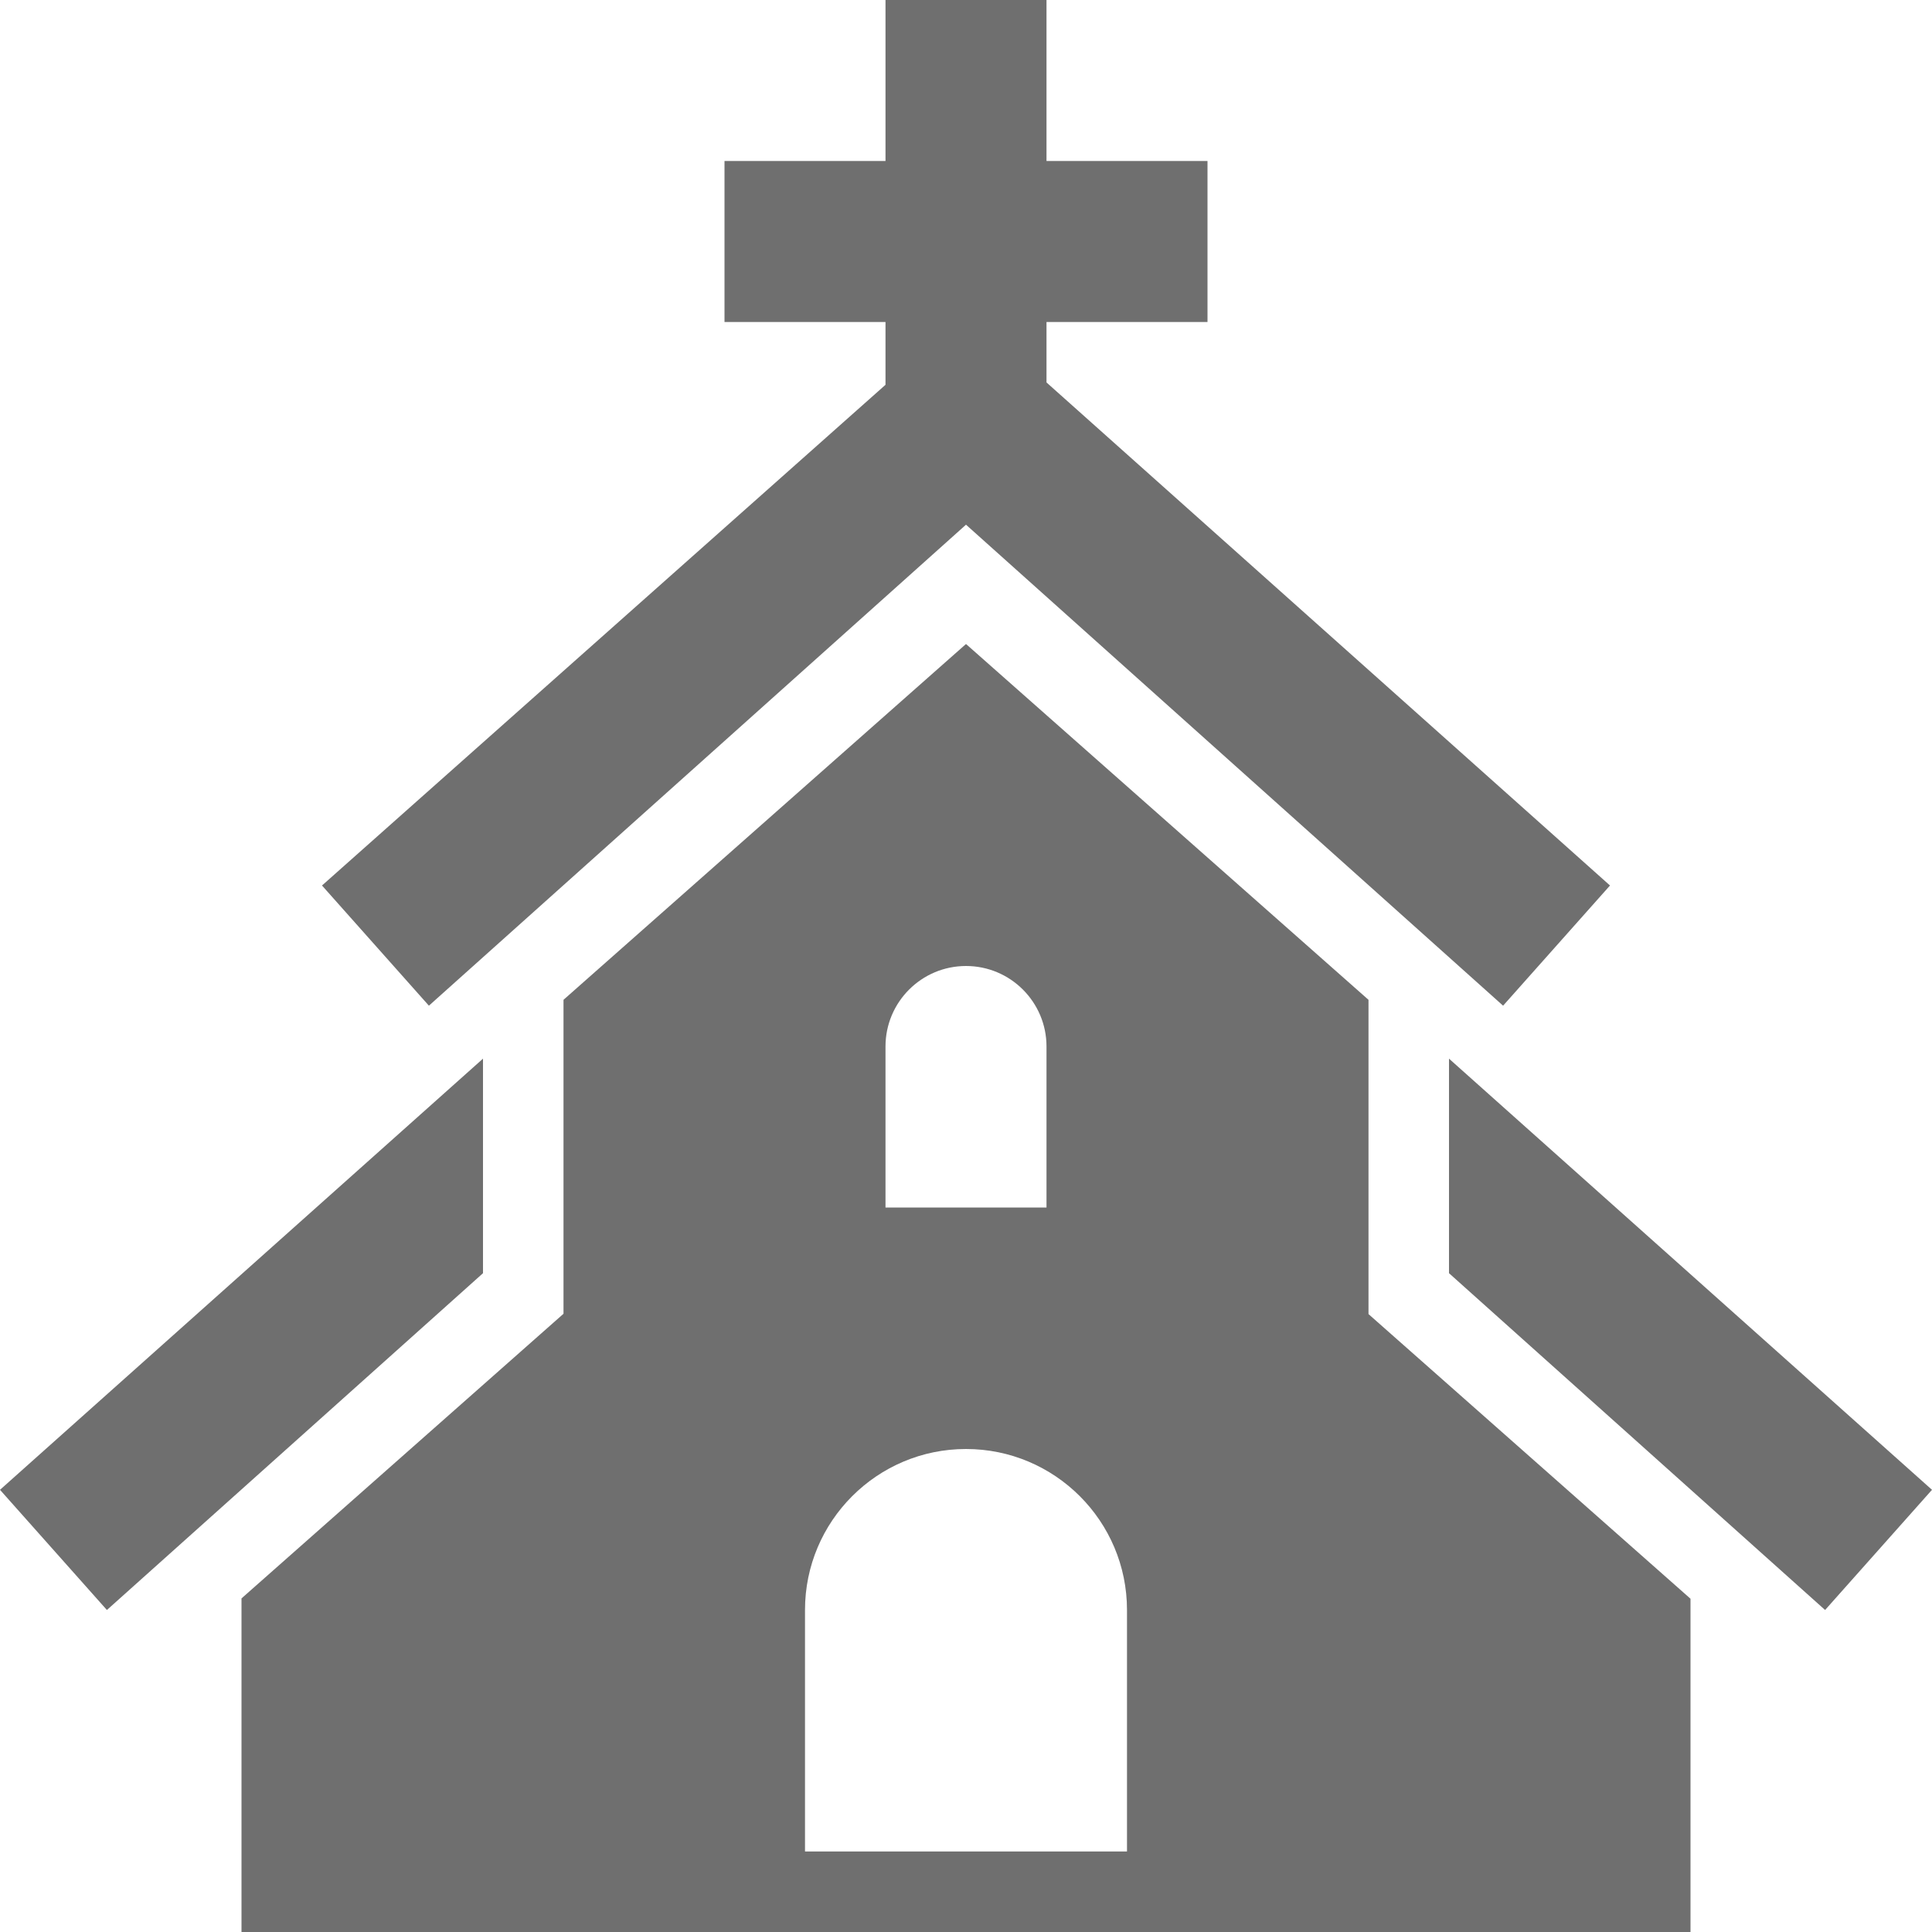
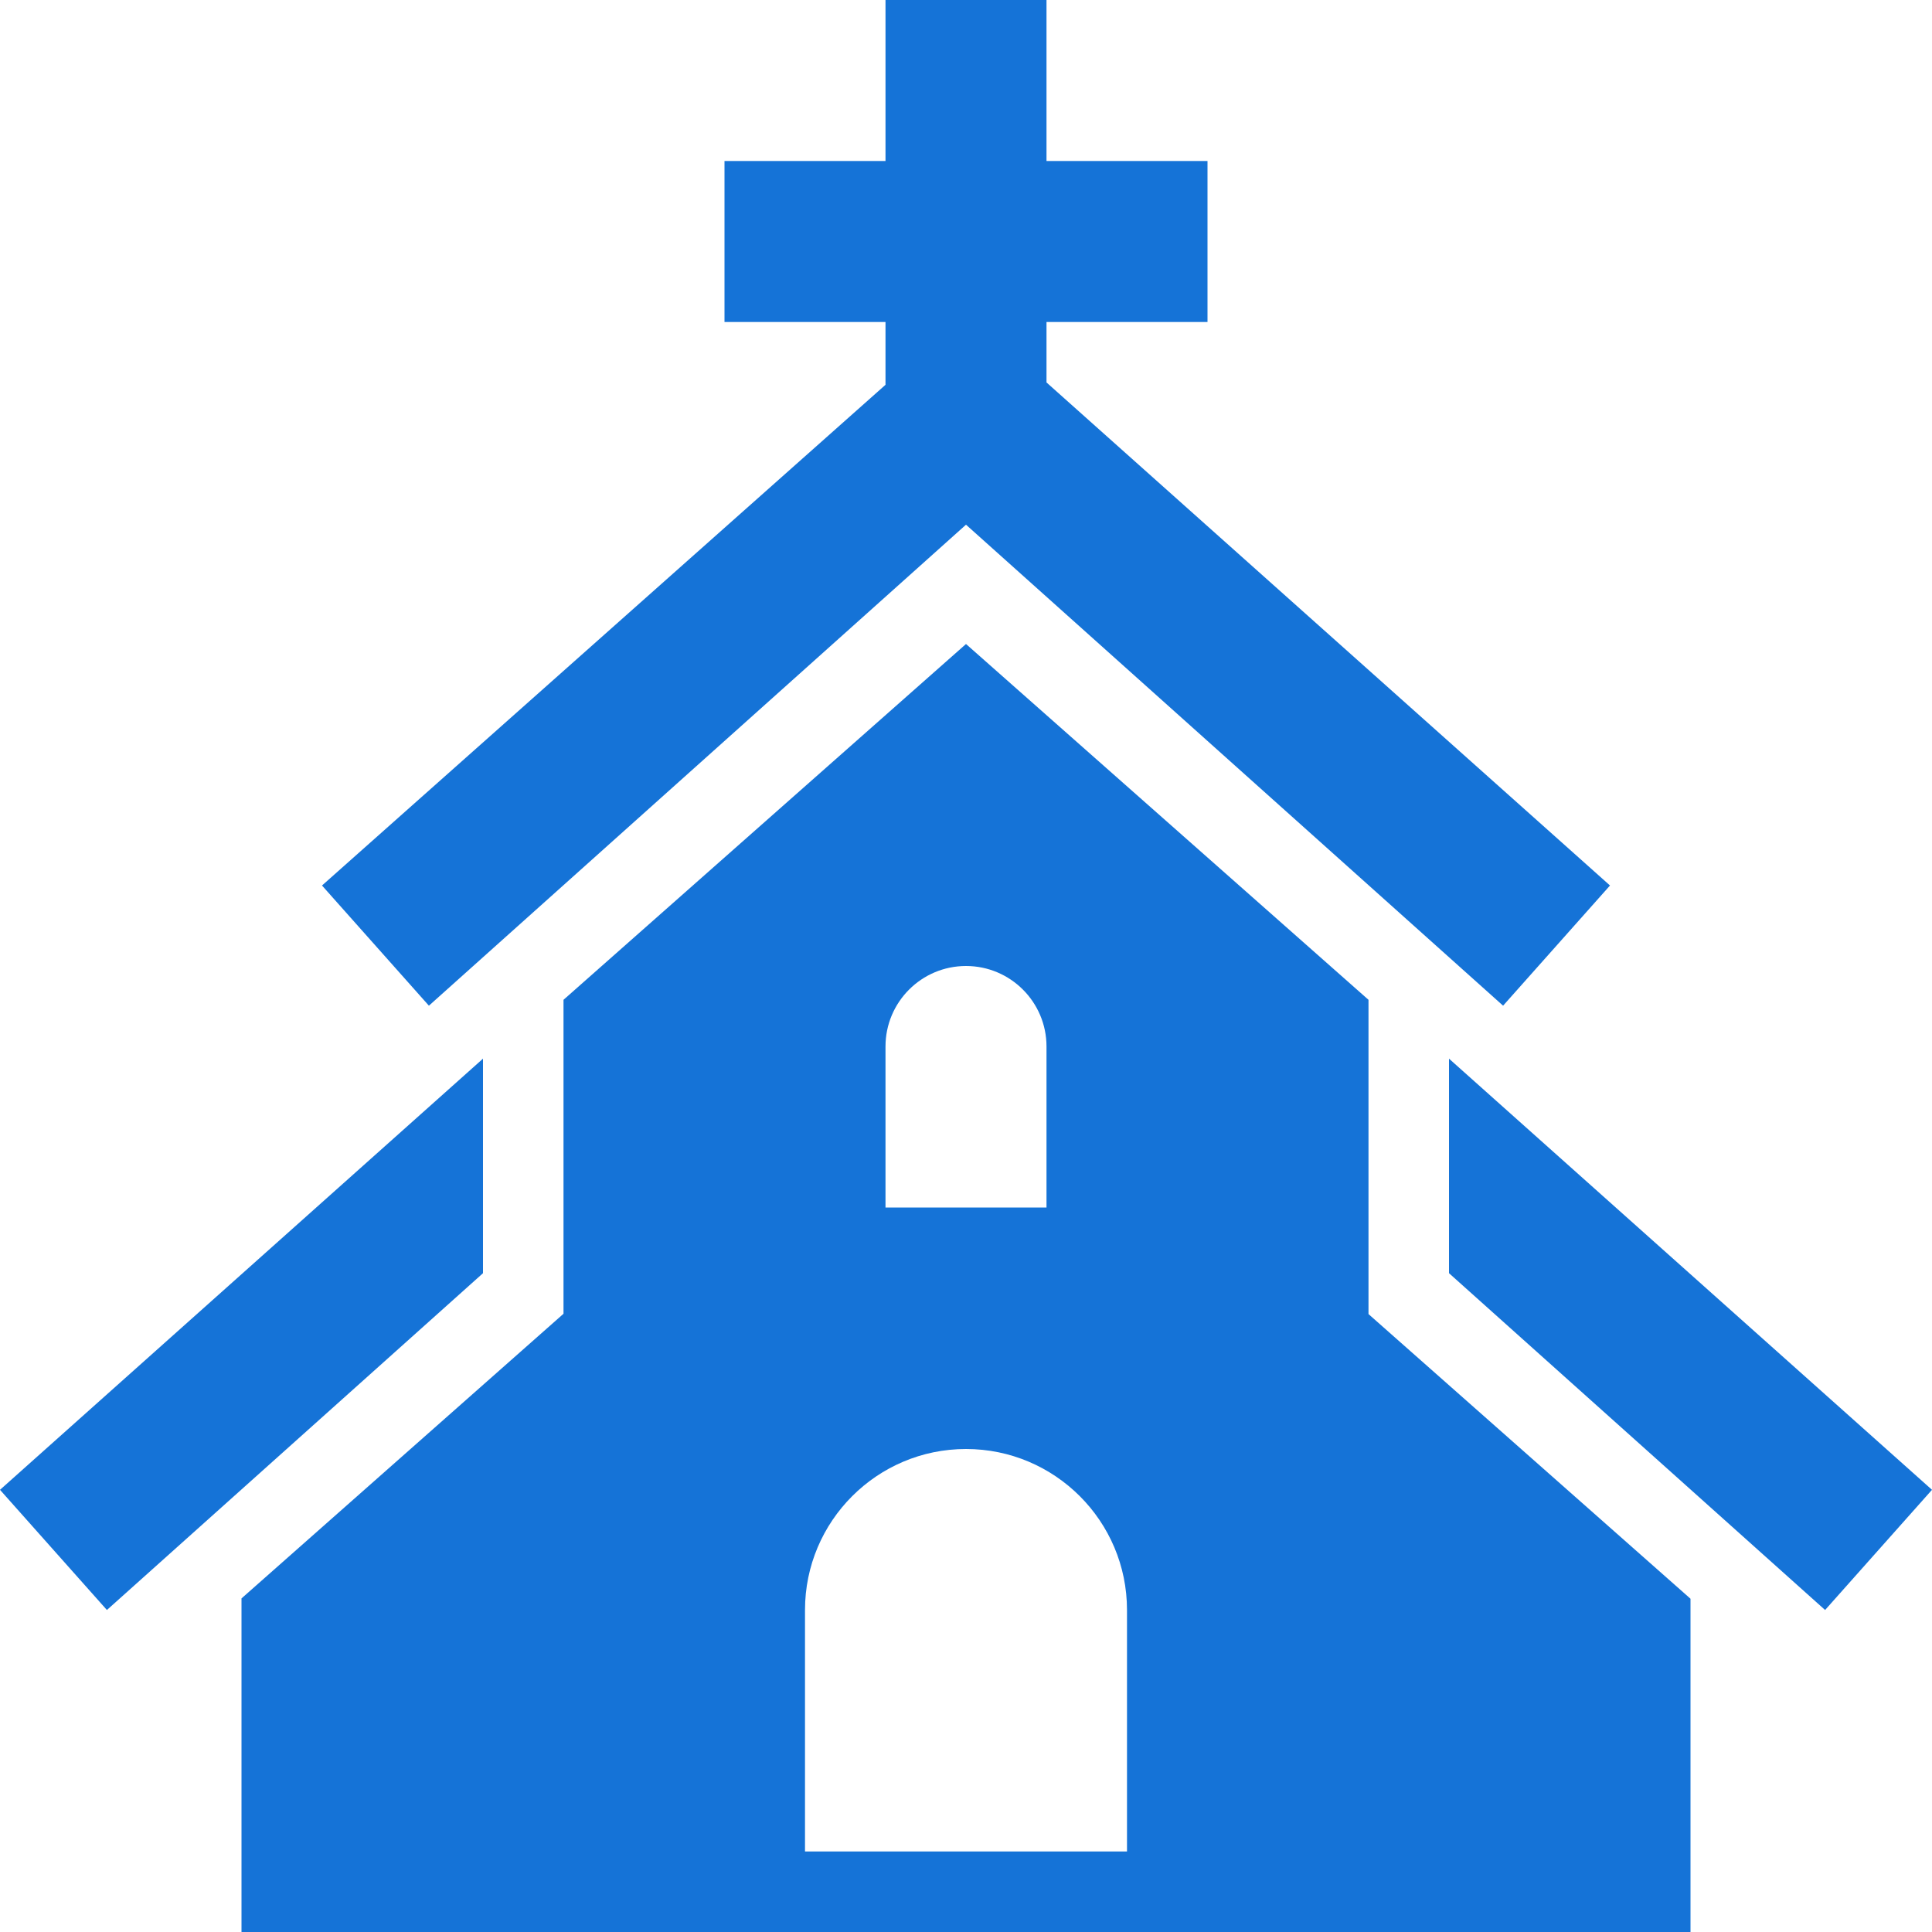
- <svg xmlns="http://www.w3.org/2000/svg" width="24" height="24" fill-rule="evenodd" clip-rule="evenodd" fill="#6F6F6F">
+ <svg xmlns="http://www.w3.org/2000/svg" width="24" height="24" fill-rule="evenodd" clip-rule="evenodd" fill="#1573D7">
  <path d="M21 24h-18v-4.144l4-3.536v-3.9l5-4.42 5 4.42v3.904l4 3.536v4.14zm-7-1v-3c0-1.104-.896-2-2-2s-2 .896-2 2v3h4zm4-9.849l6 5.356-1.328 1.493-4.672-4.184v-2.665zm-12 0l-6 5.356 1.328 1.493 4.672-4.184v-2.665zm7 1.849v-2c0-.552-.448-1-1-1s-1 .448-1 1v2h2zm-4-13h2v-2h2v2h2v2h-2v.751l7 6.249-1.328 1.493-6.672-5.975-6.672 5.975-1.328-1.493 7-6.22v-.78h-2v-2z" />
</svg>
